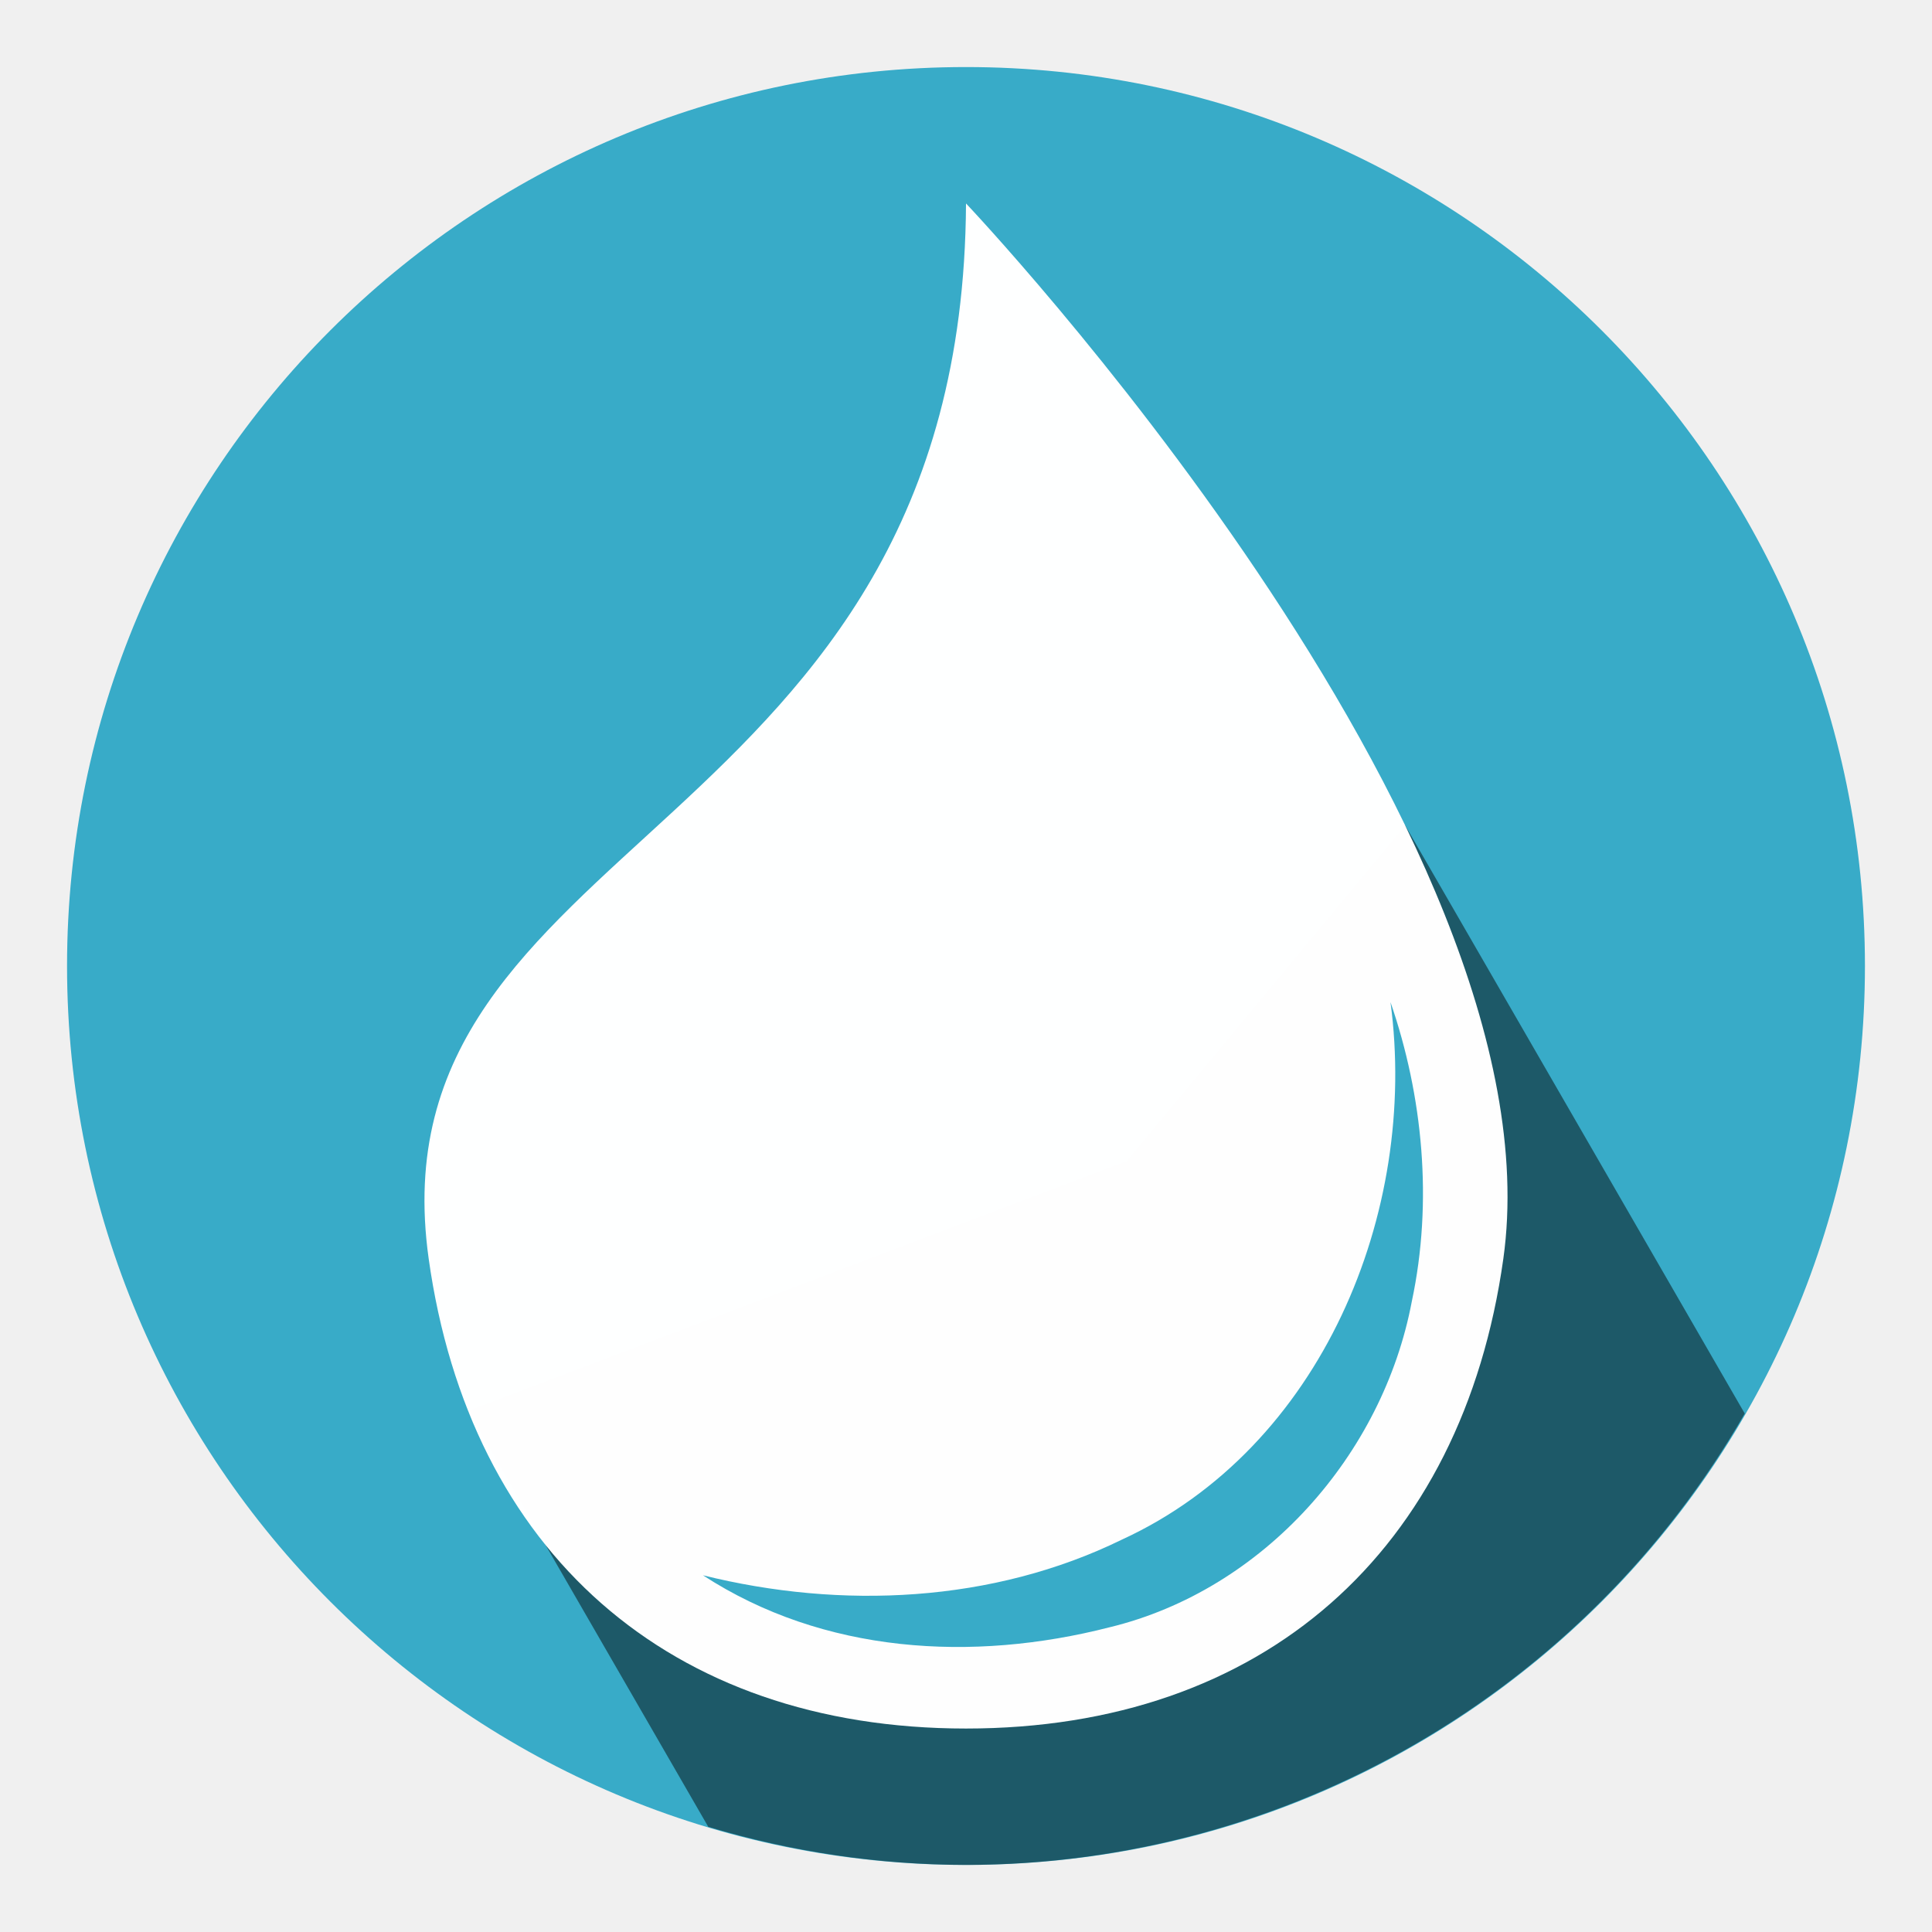
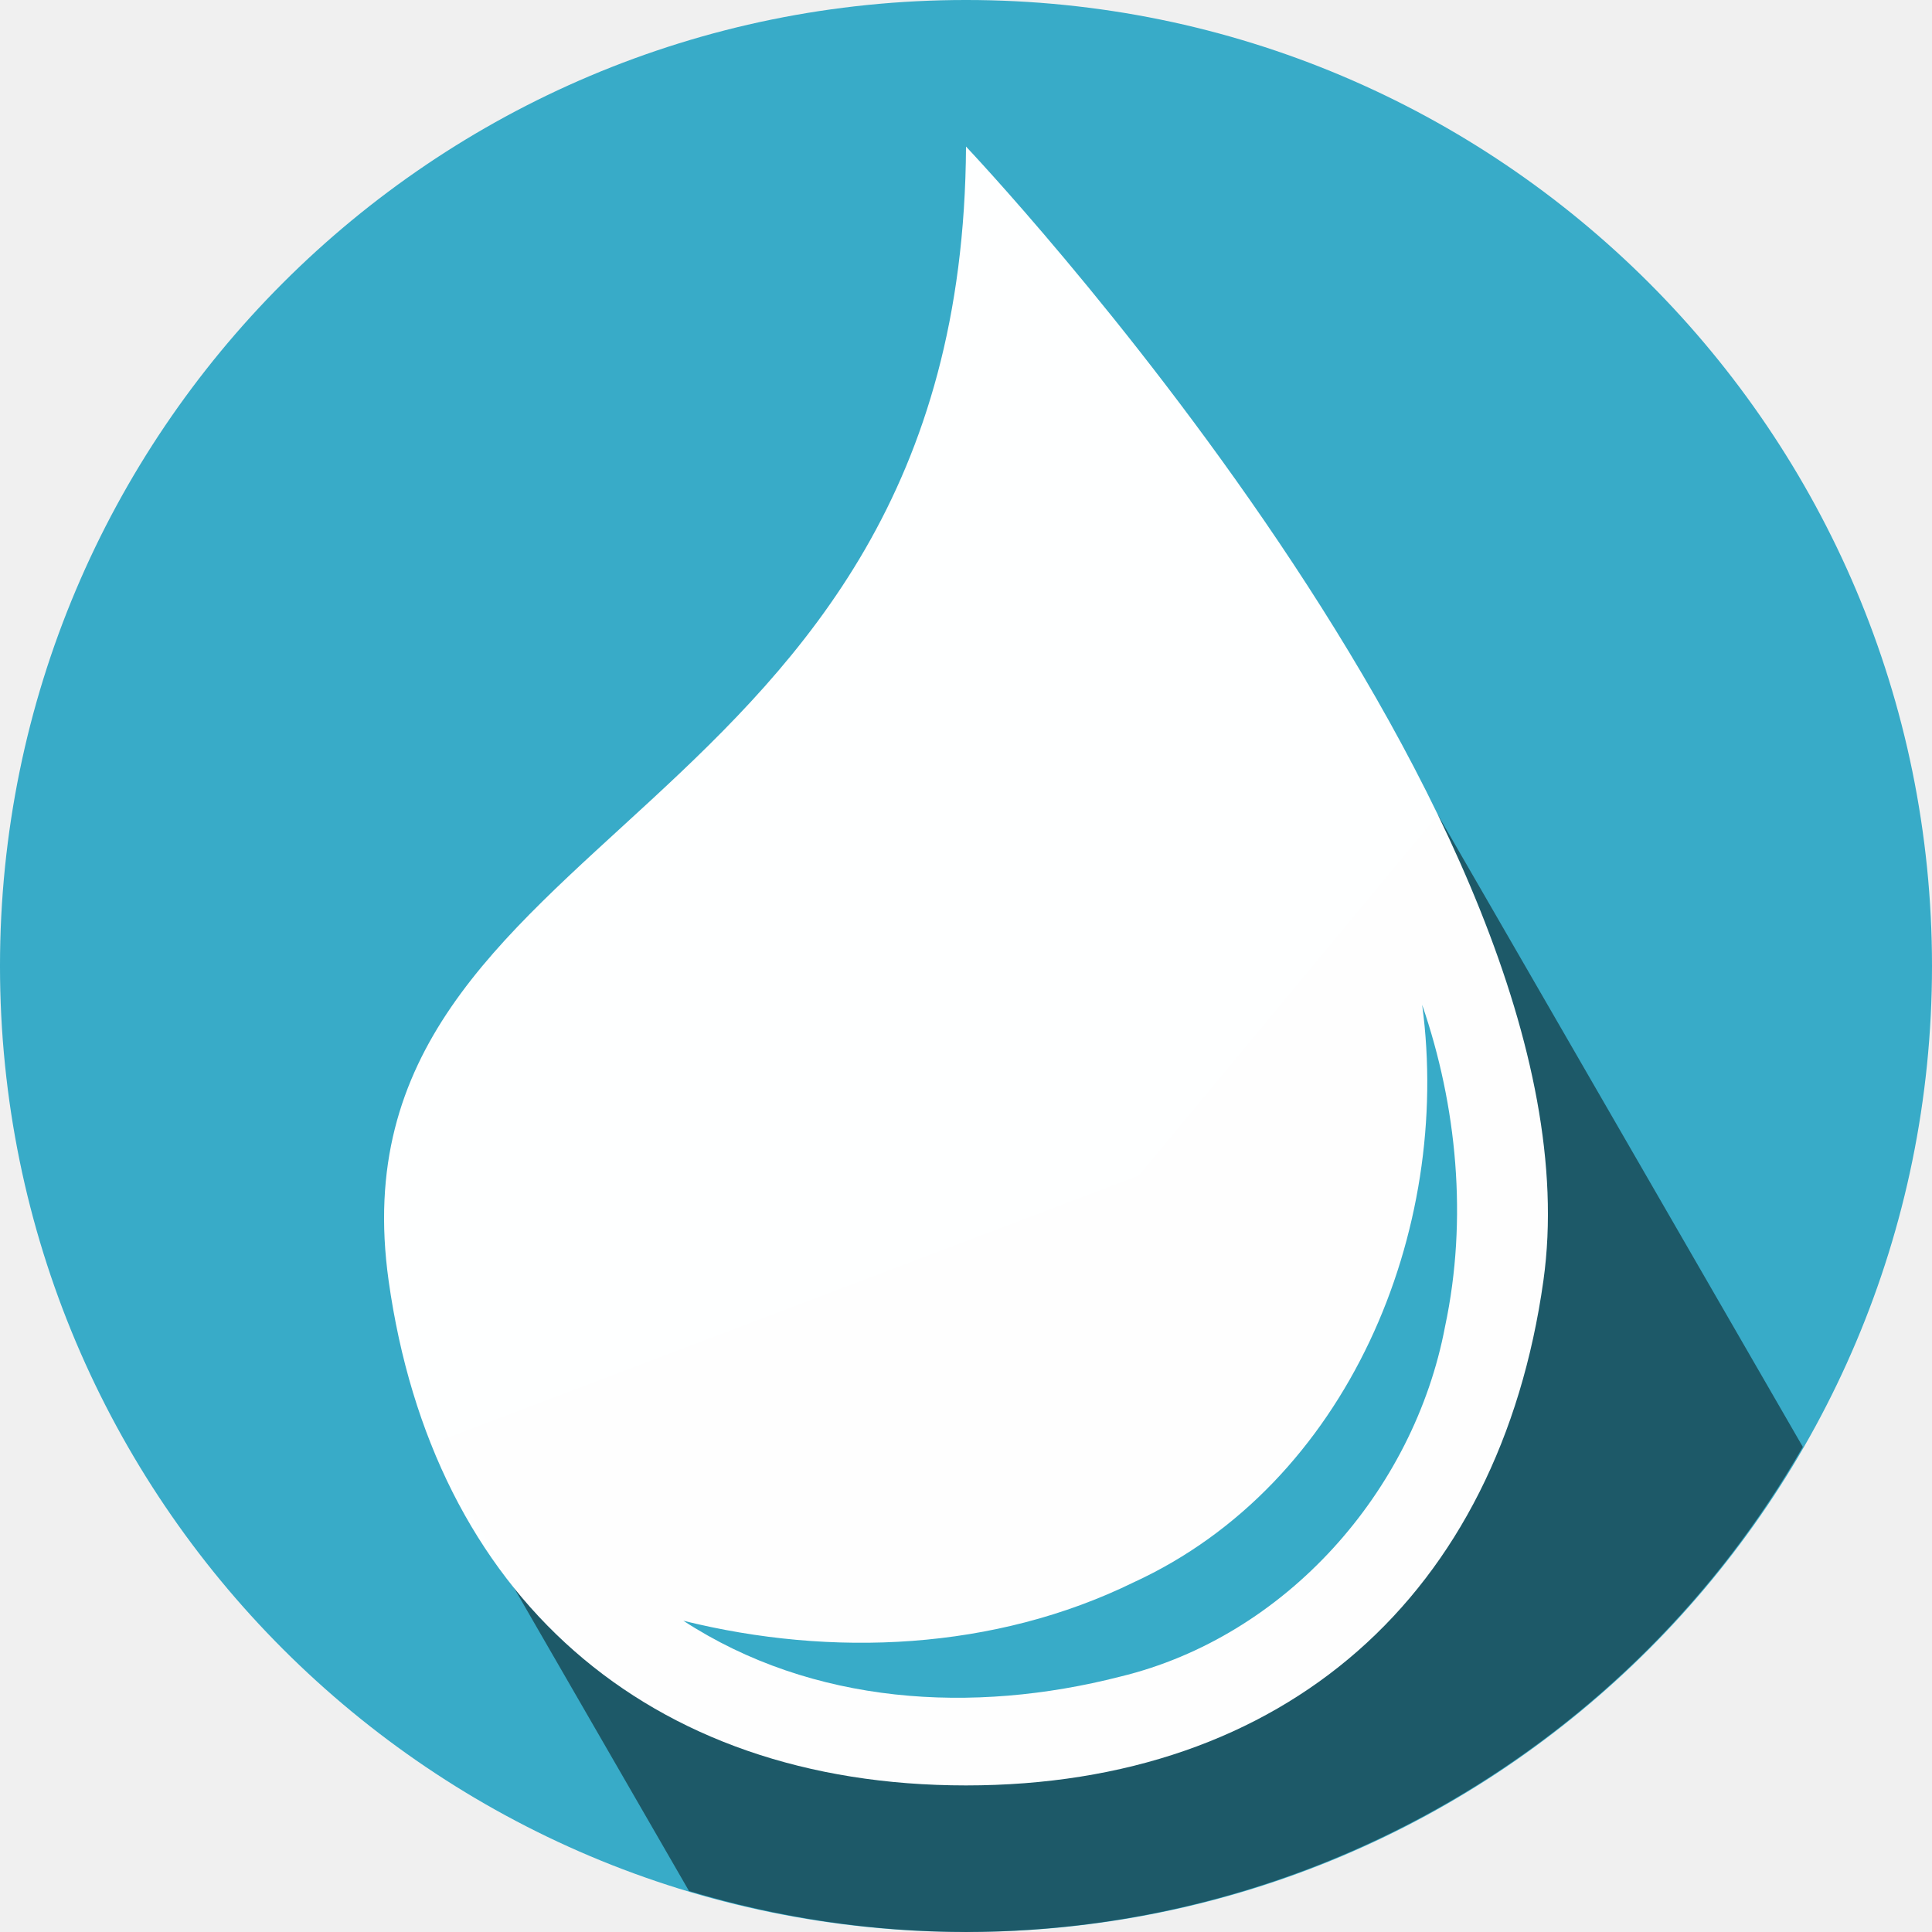
- <svg xmlns="http://www.w3.org/2000/svg" width="500mm" height="500mm" viewBox="0 0 1771.653 1771.653" id="svg2" version="1.1">
+ <svg xmlns="http://www.w3.org/2000/svg" width="1600" height="1600" viewBox="0 0 1600 1600" id="svg2" version="1.1">
  <defs id="defs4" />
-   <g id="layer1" transform="translate(0,719.2913)">
-     <g id="g4481" transform="matrix(7.609148,0,0,7.609148,-3844.229,1111.112)">
+   <g id="layer1" transform="translate(0,547.6378)">
+     <g id="g4481" transform="matrix(7.384523,0,0,7.384523,-3790.422,1169.054)">
      <circle style="opacity:1;fill:#38abc8;fill-opacity:1;stroke:none;stroke-width:25;stroke-linejoin:round;stroke-miterlimit:4;stroke-dasharray:none;stroke-opacity:1" id="circle4464" cx="621.627" cy="-124.137" r="108.335" />
      <path id="path4391" transform="translate(0,-719.2913)" d="M 674.553,578.205 641,618.654 l -79.377,30.105 28.943,50.135 a 108.335,108.335 0 0 0 31.061,4.594 108.335,108.335 0 0 0 93.85,-54.4 l -40.924,-70.883 z" style="opacity:0.479;fill:#000000;fill-opacity:1;stroke:none;stroke-width:25;stroke-linejoin:round;stroke-miterlimit:4;stroke-dasharray:none;stroke-opacity:1" />
      <g transform="translate(6.539758,2.559865)" id="g4448">
        <path style="opacity:1;fill:#ffffff;fill-opacity:0.996;stroke:none;stroke-width:40;stroke-linejoin:round;stroke-miterlimit:4;stroke-dasharray:none;stroke-opacity:1" d="m 615.089,-218.594 c -0.408,76.955 -71.947,75.879 -64.755,127.173 4.948,35.288 28.992,56.62 64.755,56.62 l 0,0 c 35.763,-10e-6 59.807,-21.333 64.755,-56.621 7.192,-51.294 -64.755,-127.172 -64.755,-127.172 z" id="path4214" />
        <path style="opacity:1;fill:#38abc8;fill-opacity:1;stroke:none;stroke-width:40;stroke-linejoin:round;stroke-miterlimit:4;stroke-dasharray:none;stroke-opacity:1" d="m 666.246,-122.338 c 3.388,25.347 -8.33,53.727 -32.363,64.766 -15.582,7.627 -33.819,8.44 -50.494,4.303 14.526,9.452 32.469,10.497 48.977,6.271 18.593,-4.495 32.962,-20.813 36.447,-39.271 2.564,-12.036 1.331,-24.772 -2.566,-36.068 z" id="path4430" />
      </g>
    </g>
  </g>
</svg>
